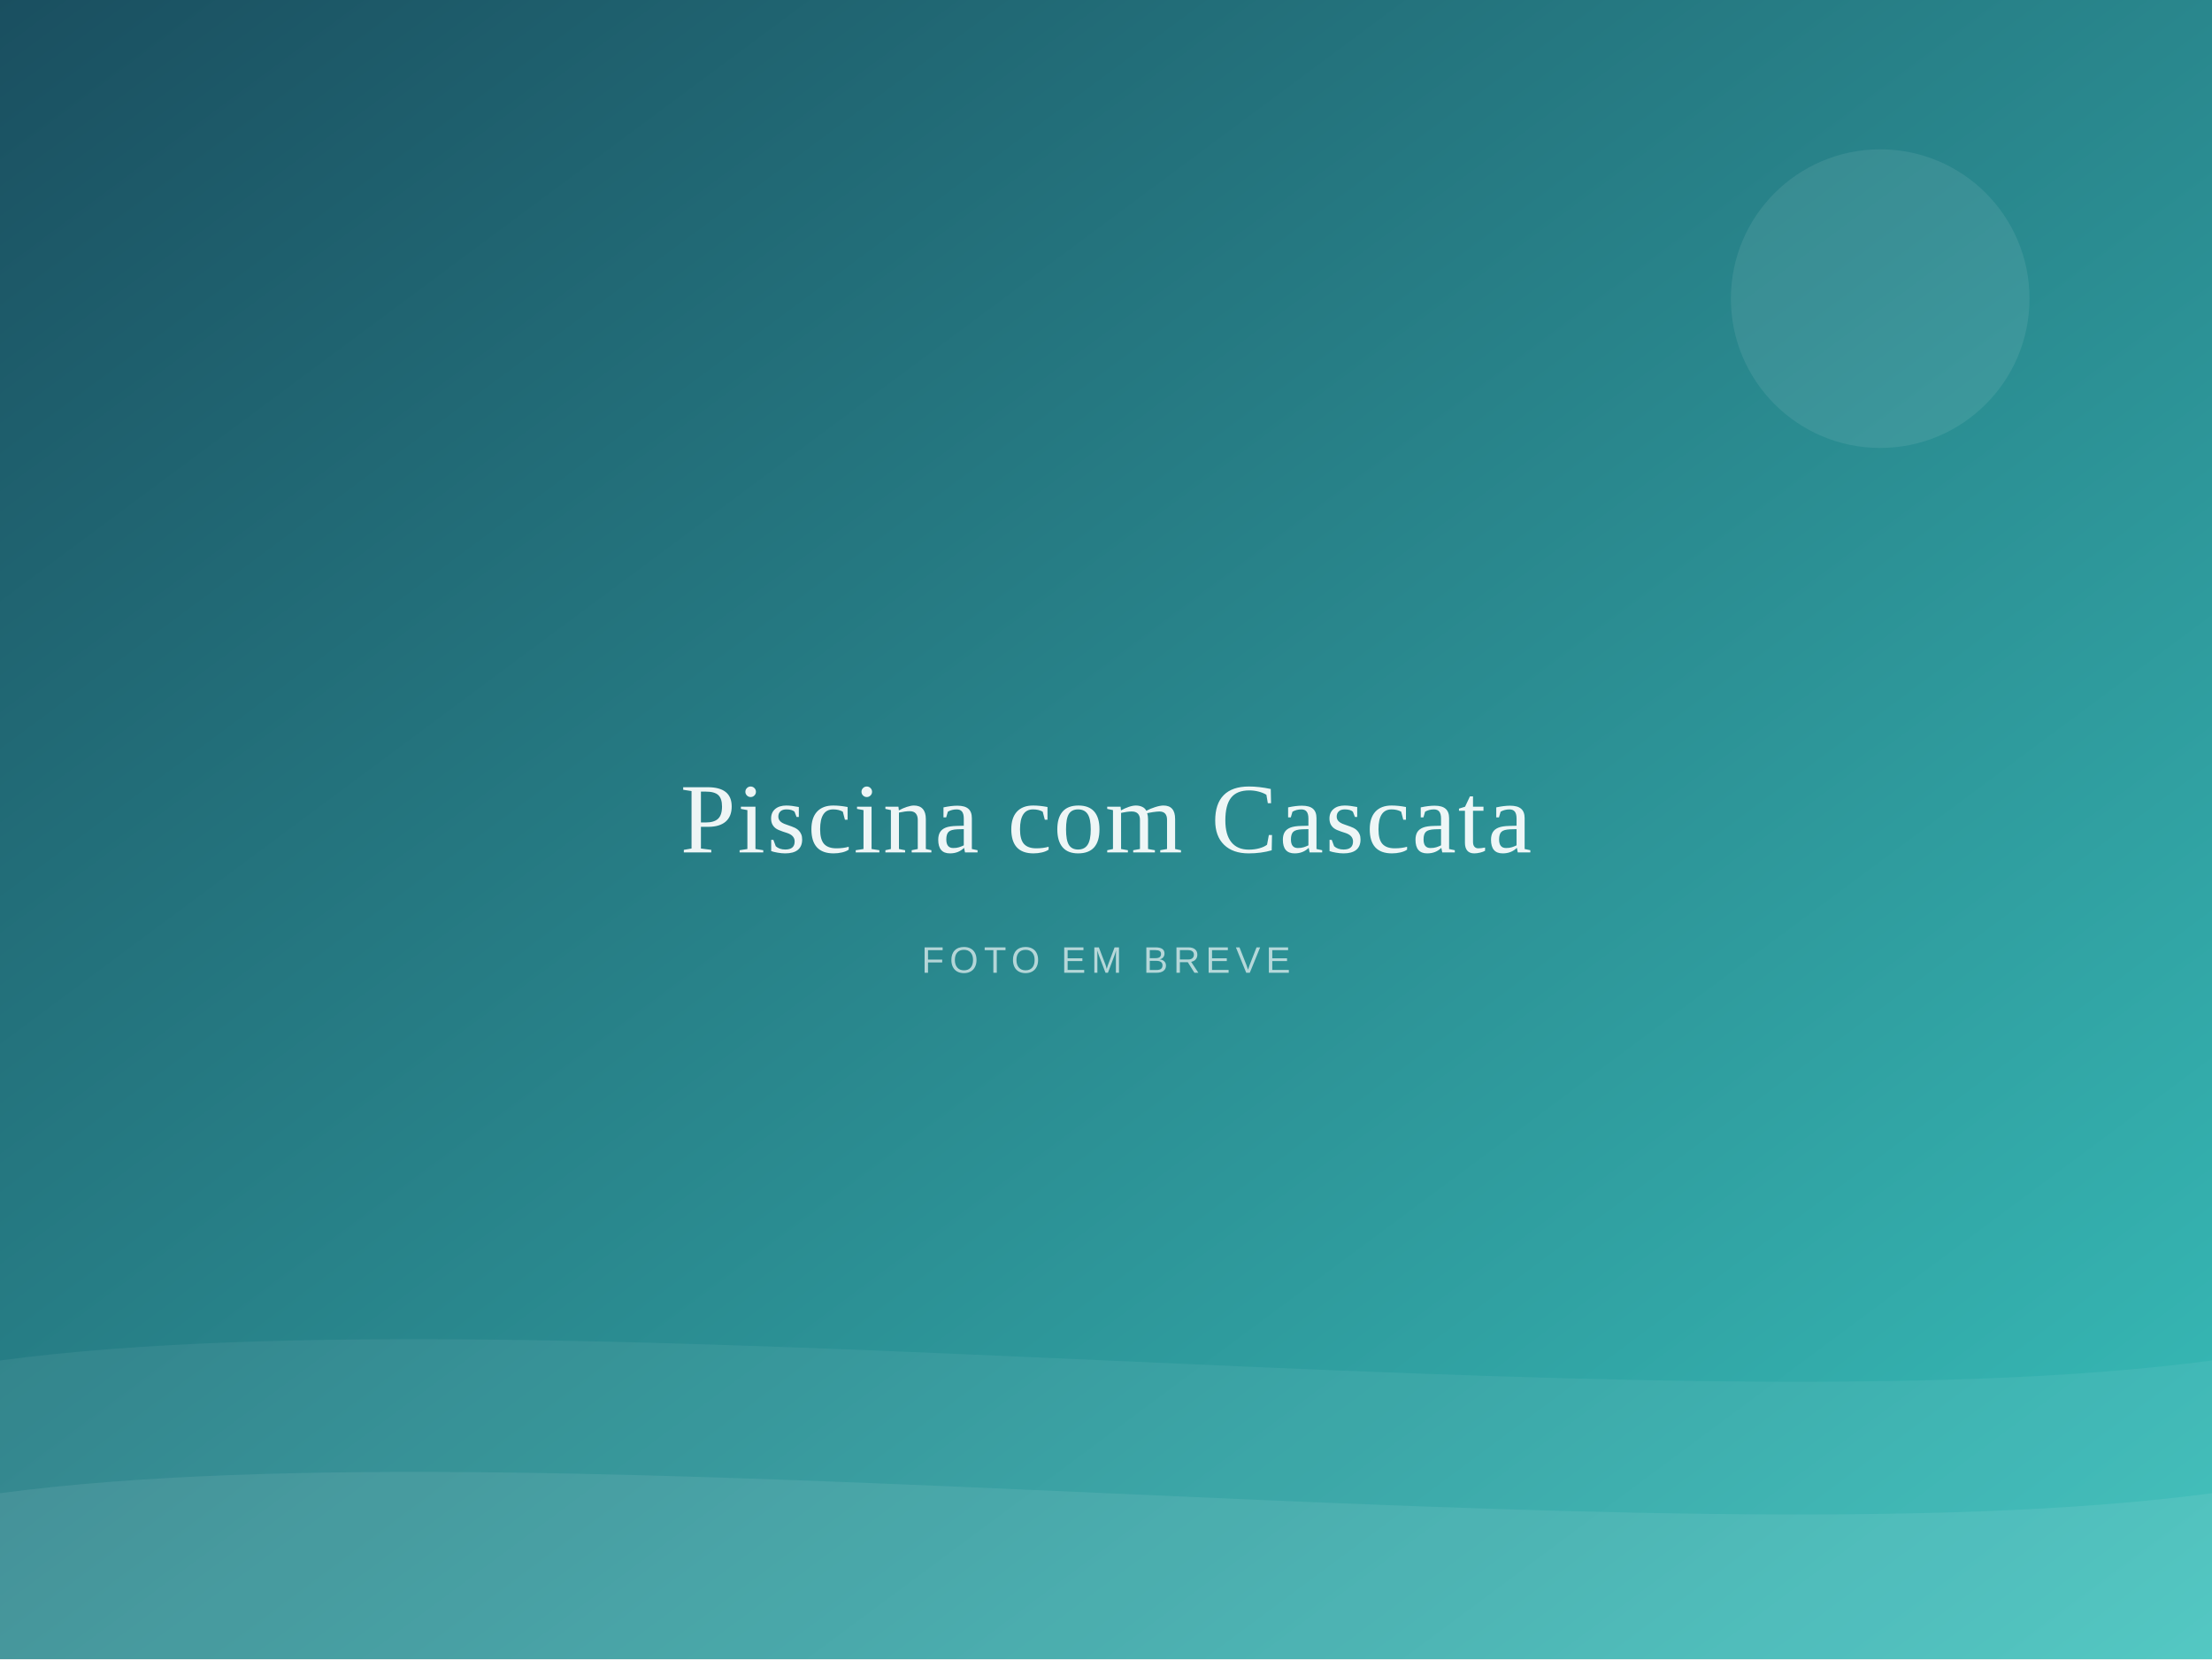
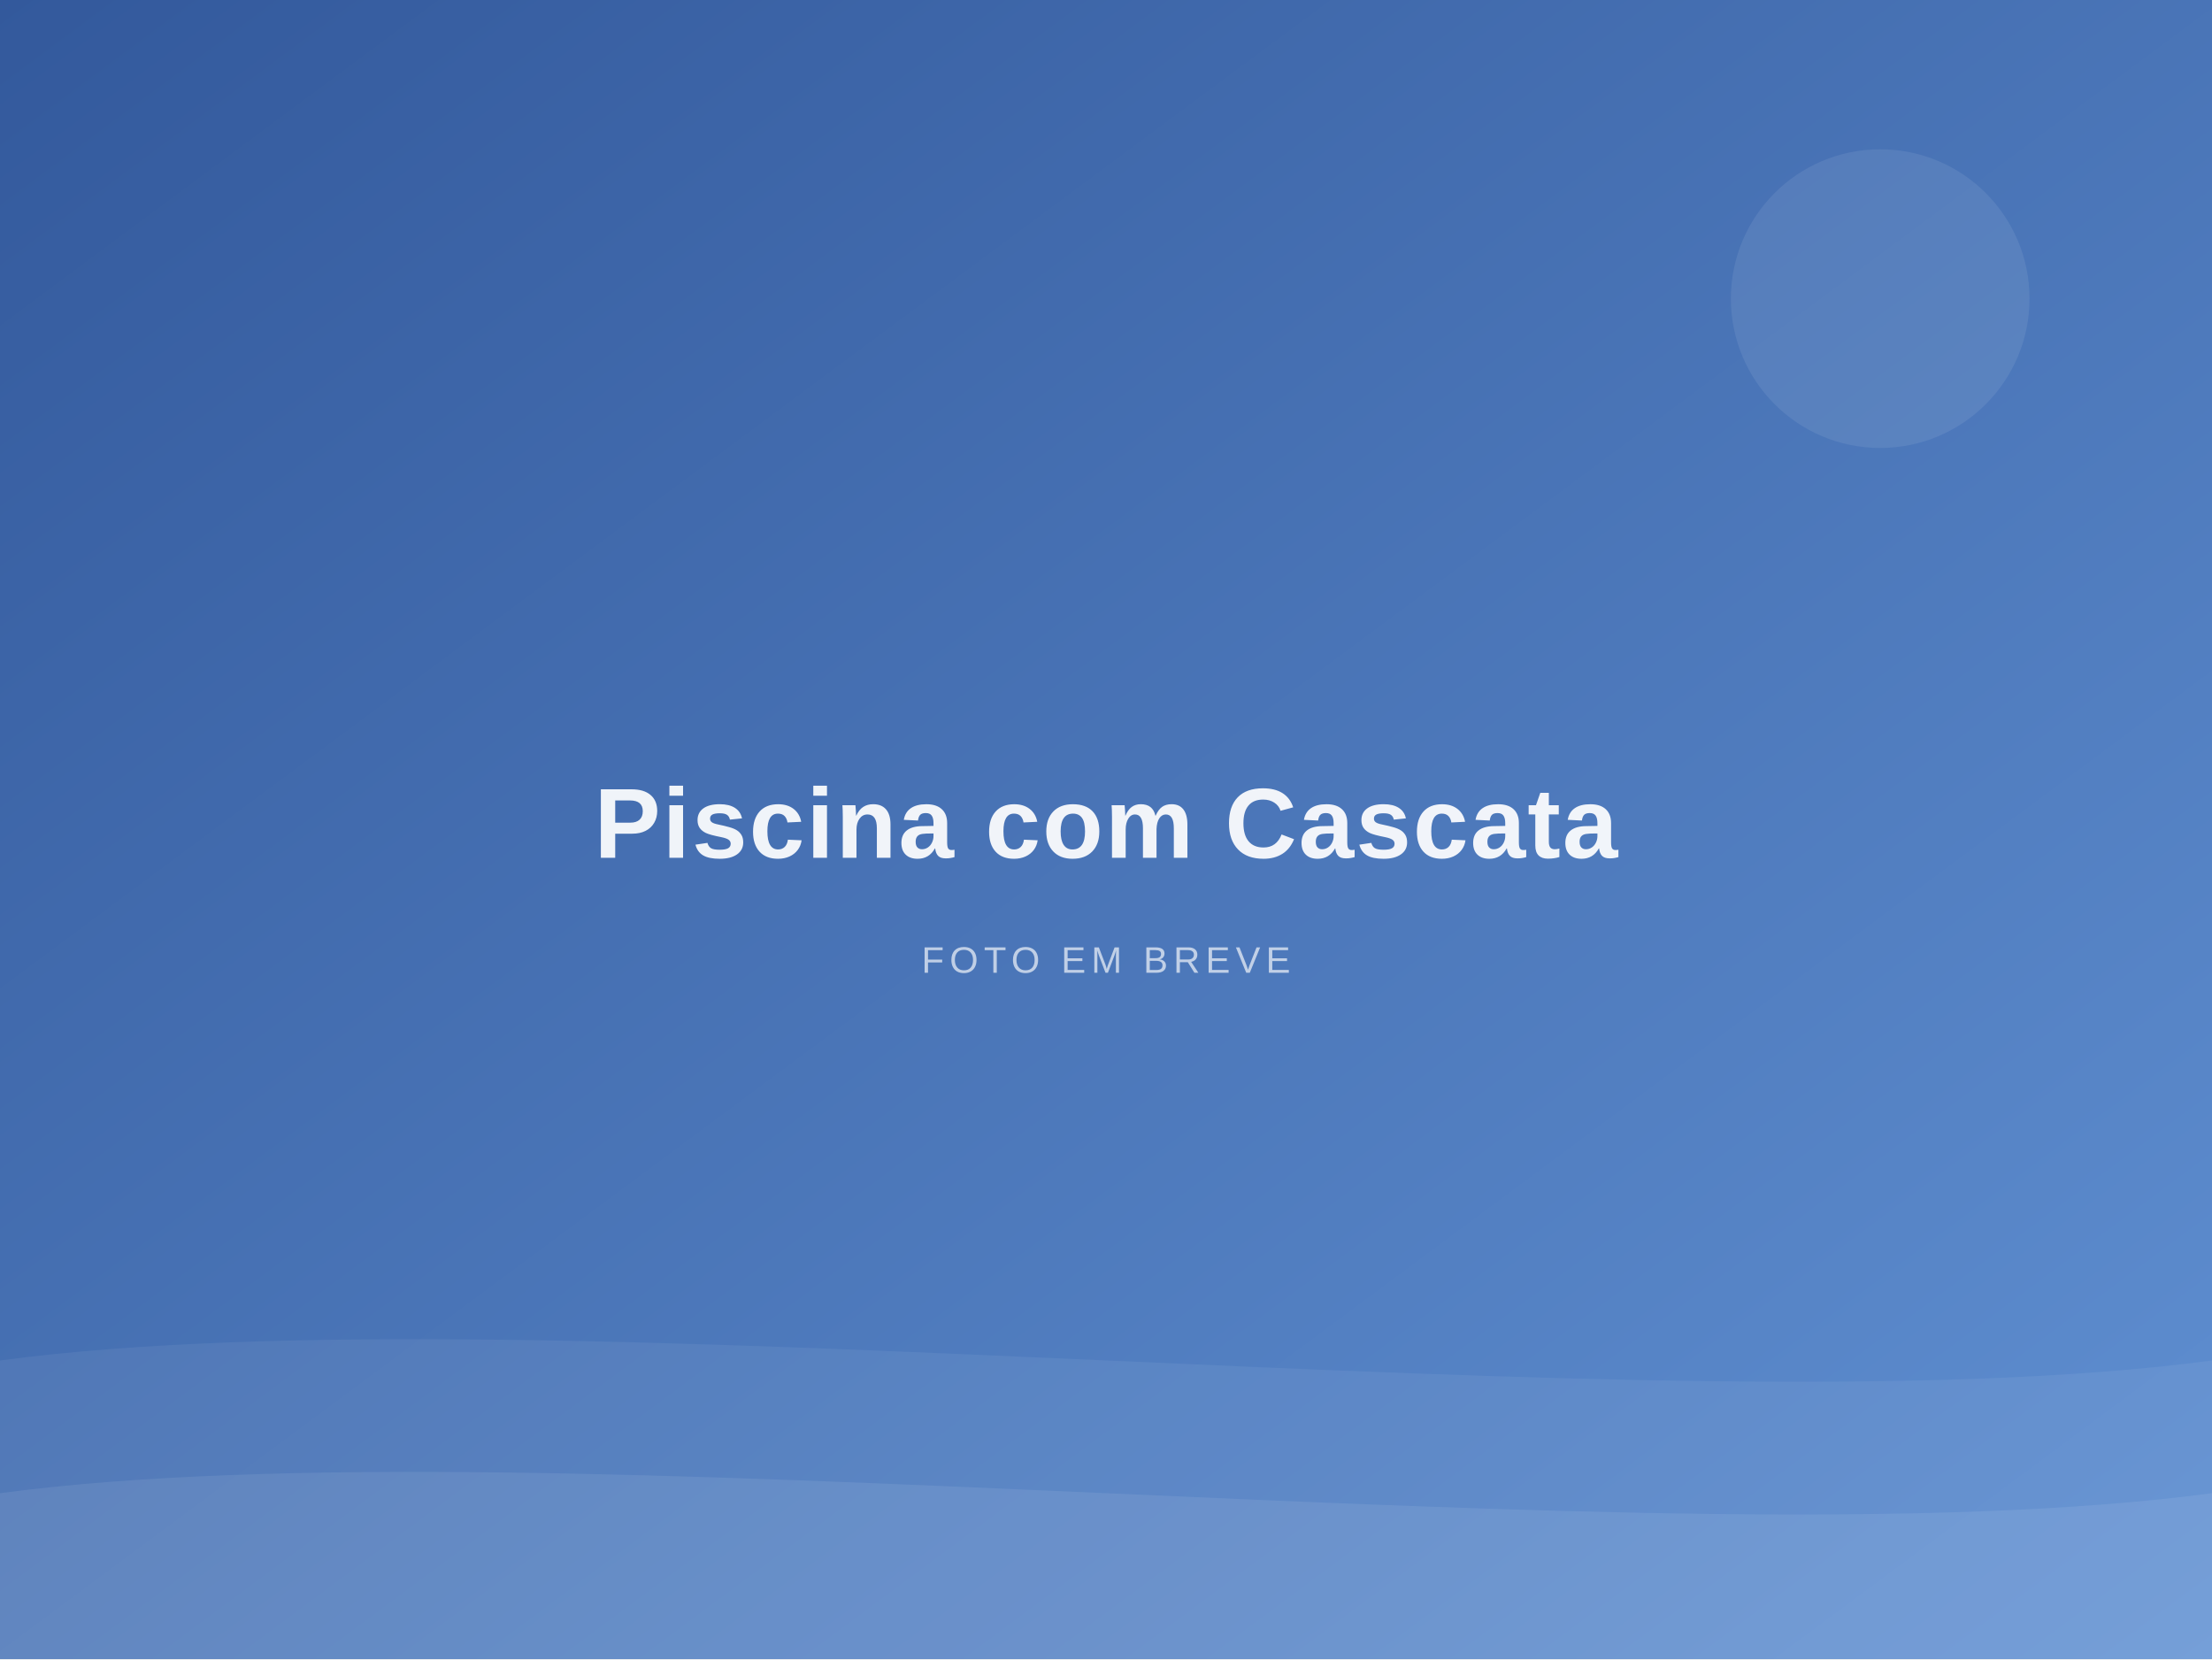
<svg xmlns="http://www.w3.org/2000/svg" width="1200" height="900" viewBox="0 0 1200 900">
  <defs>
    <linearGradient id="g2" x1="0" y1="0" x2="1" y2="1">
-       <stop offset="0%" stop-color="#1a4f60" />
-       <stop offset="100%" stop-color="#38bfba" />
+       <stop offset="0%" stop-color="#33599c" />
+       <stop offset="100%" stop-color="#6090d2" />
    </linearGradient>
  </defs>
  <rect width="1200" height="900" fill="url(#g2)" />
  <path d="M0,738 C300,698 900,778 1200,738 L1200,900 L0,900 Z" fill="#ffffff" opacity="0.06" />
  <path d="M0,810 C300,770 900,850 1200,810 L1200,900 L0,900 Z" fill="#ffffff" opacity="0.08" />
  <circle cx="1020" cy="162" r="81" fill="#ffffff" opacity="0.08" />
-   <text x="50%" y="50%" text-anchor="middle" dominant-baseline="middle" font-family="Georgia, 'Times New Roman', serif" font-size="54" fill="#ffffff" opacity="0.92" letter-spacing="1">Piscina com Cascata</text>
+   <text x="50%" y="50%" text-anchor="middle" dominant-baseline="middle" font-family="Arial, sans-serif" font-weight="600" font-size="54" fill="#ffffff" opacity="0.92" letter-spacing="1">Piscina com Cascata</text>
  <text x="50%" y="58%" text-anchor="middle" dominant-baseline="middle" font-family="Arial, sans-serif" font-size="20" fill="#ffffff" opacity="0.65" letter-spacing="3">FOTO EM BREVE</text>
</svg>
